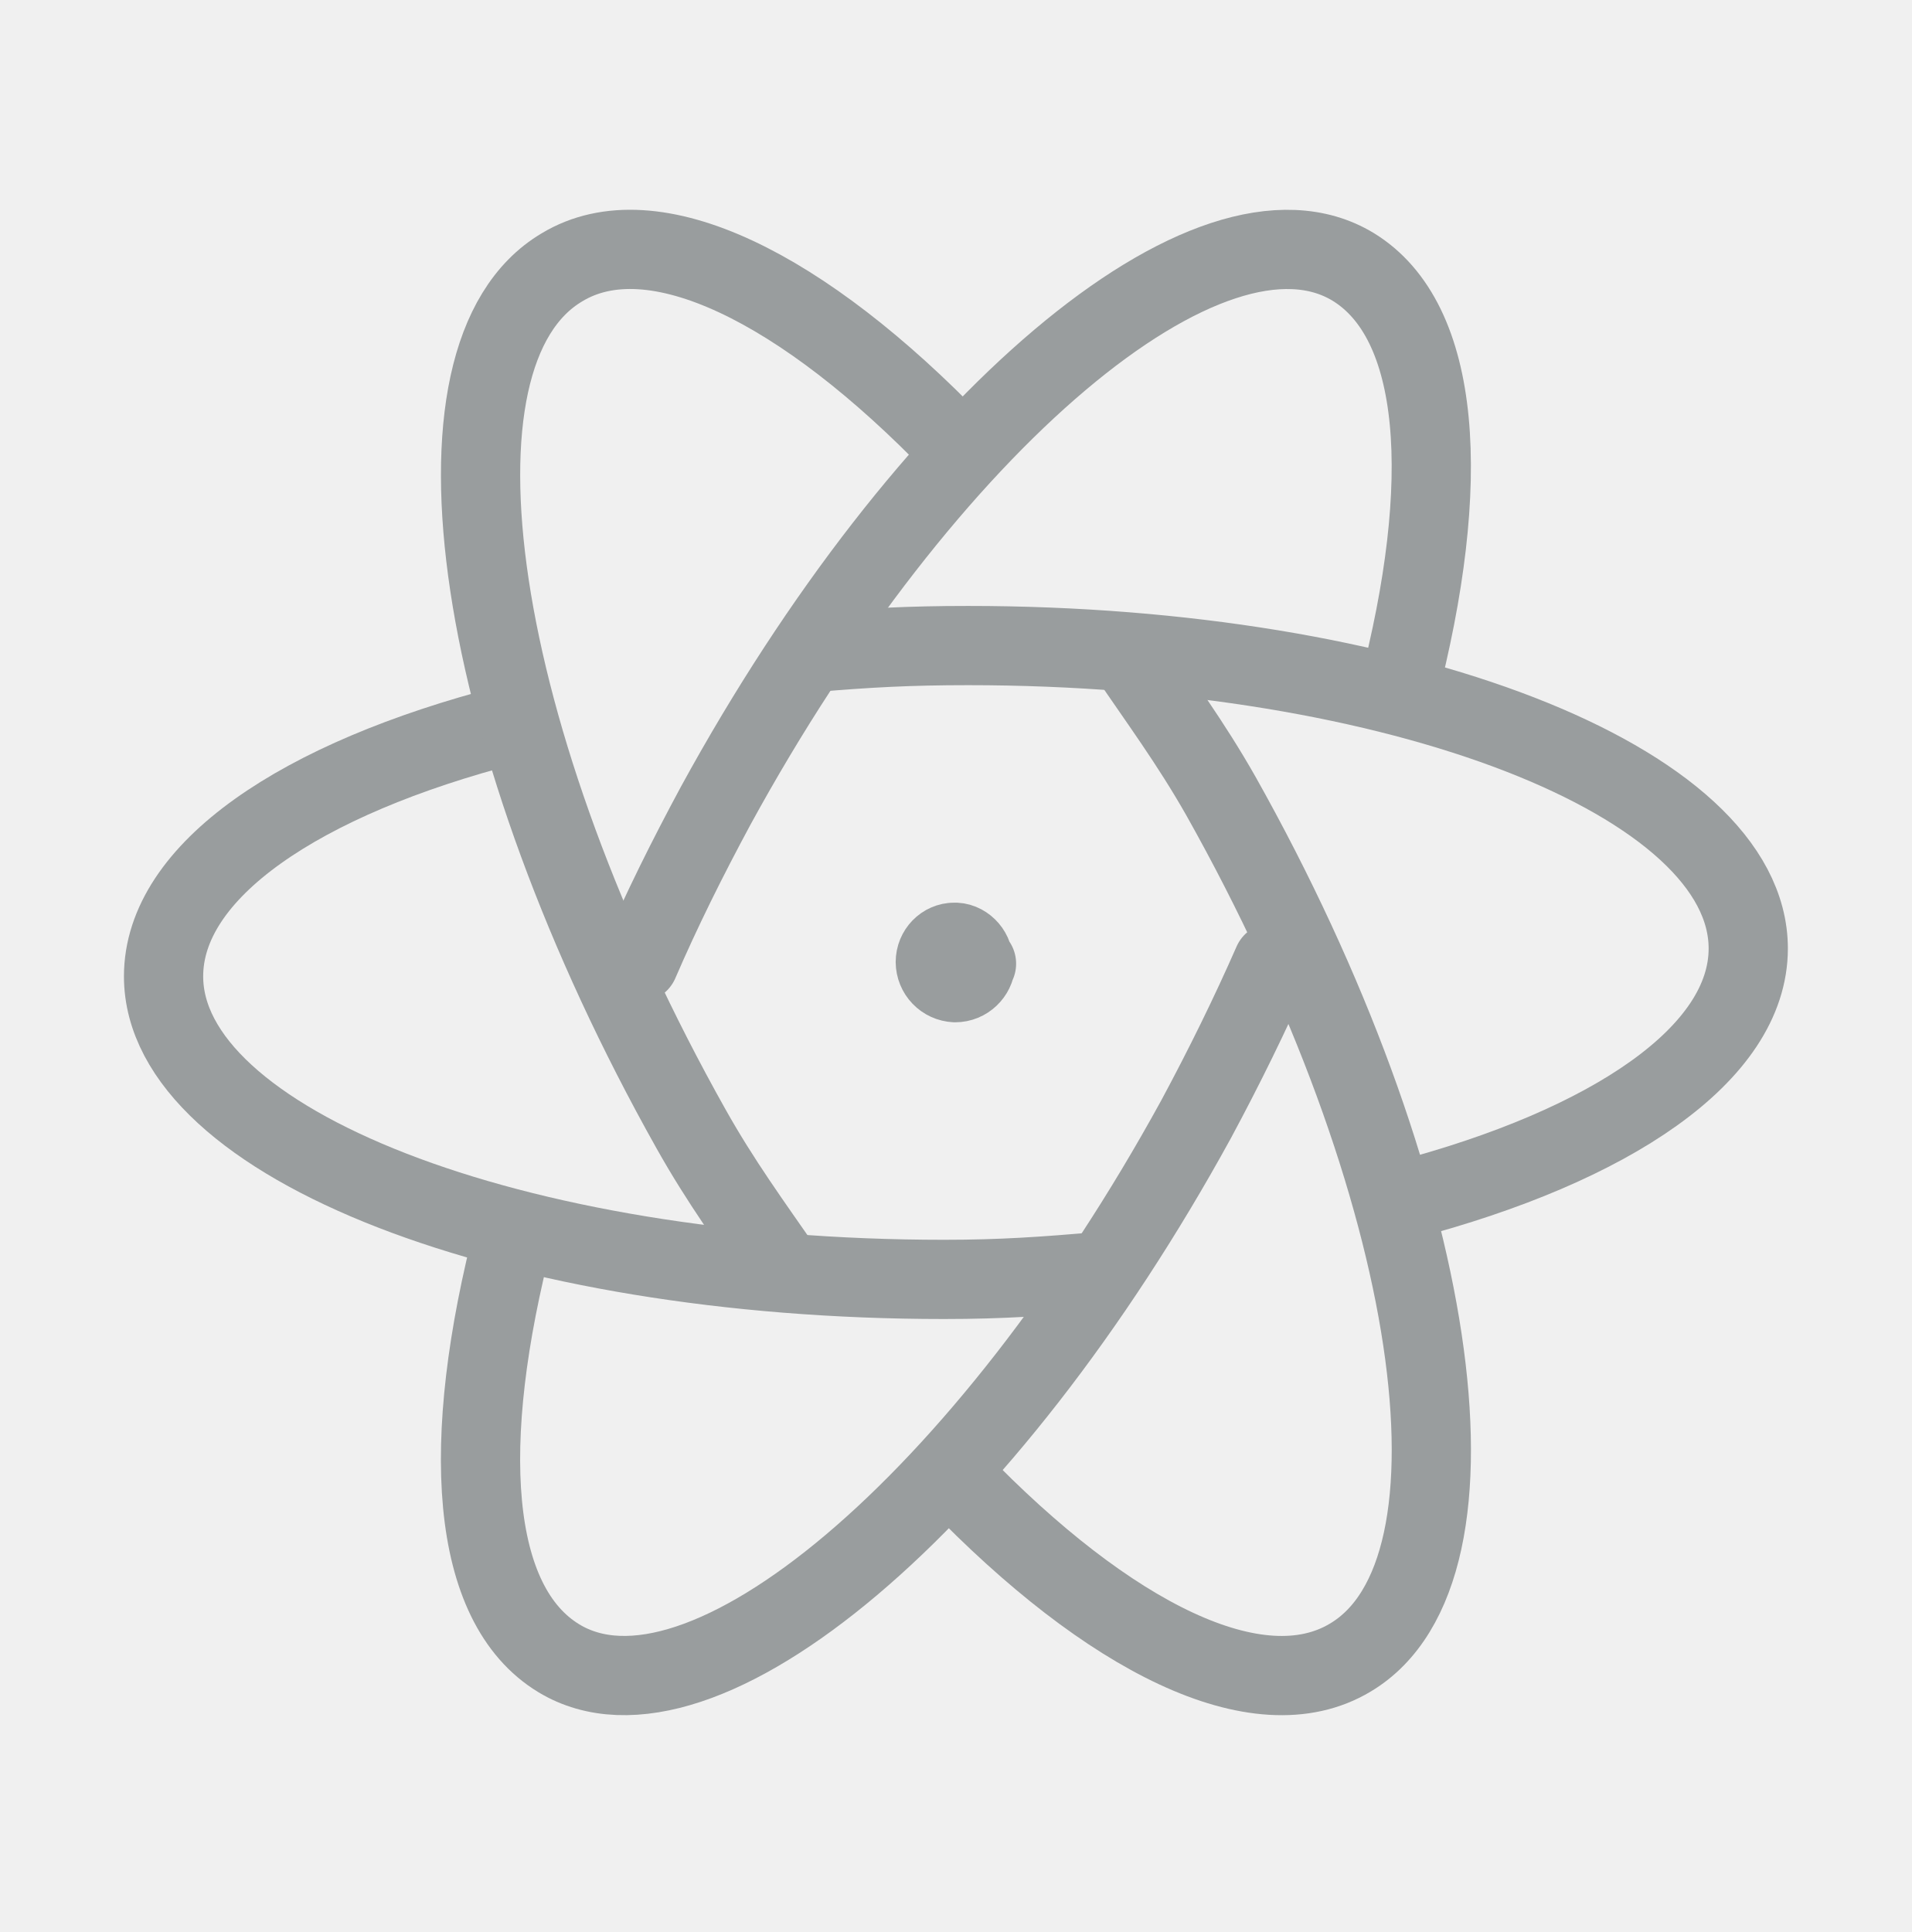
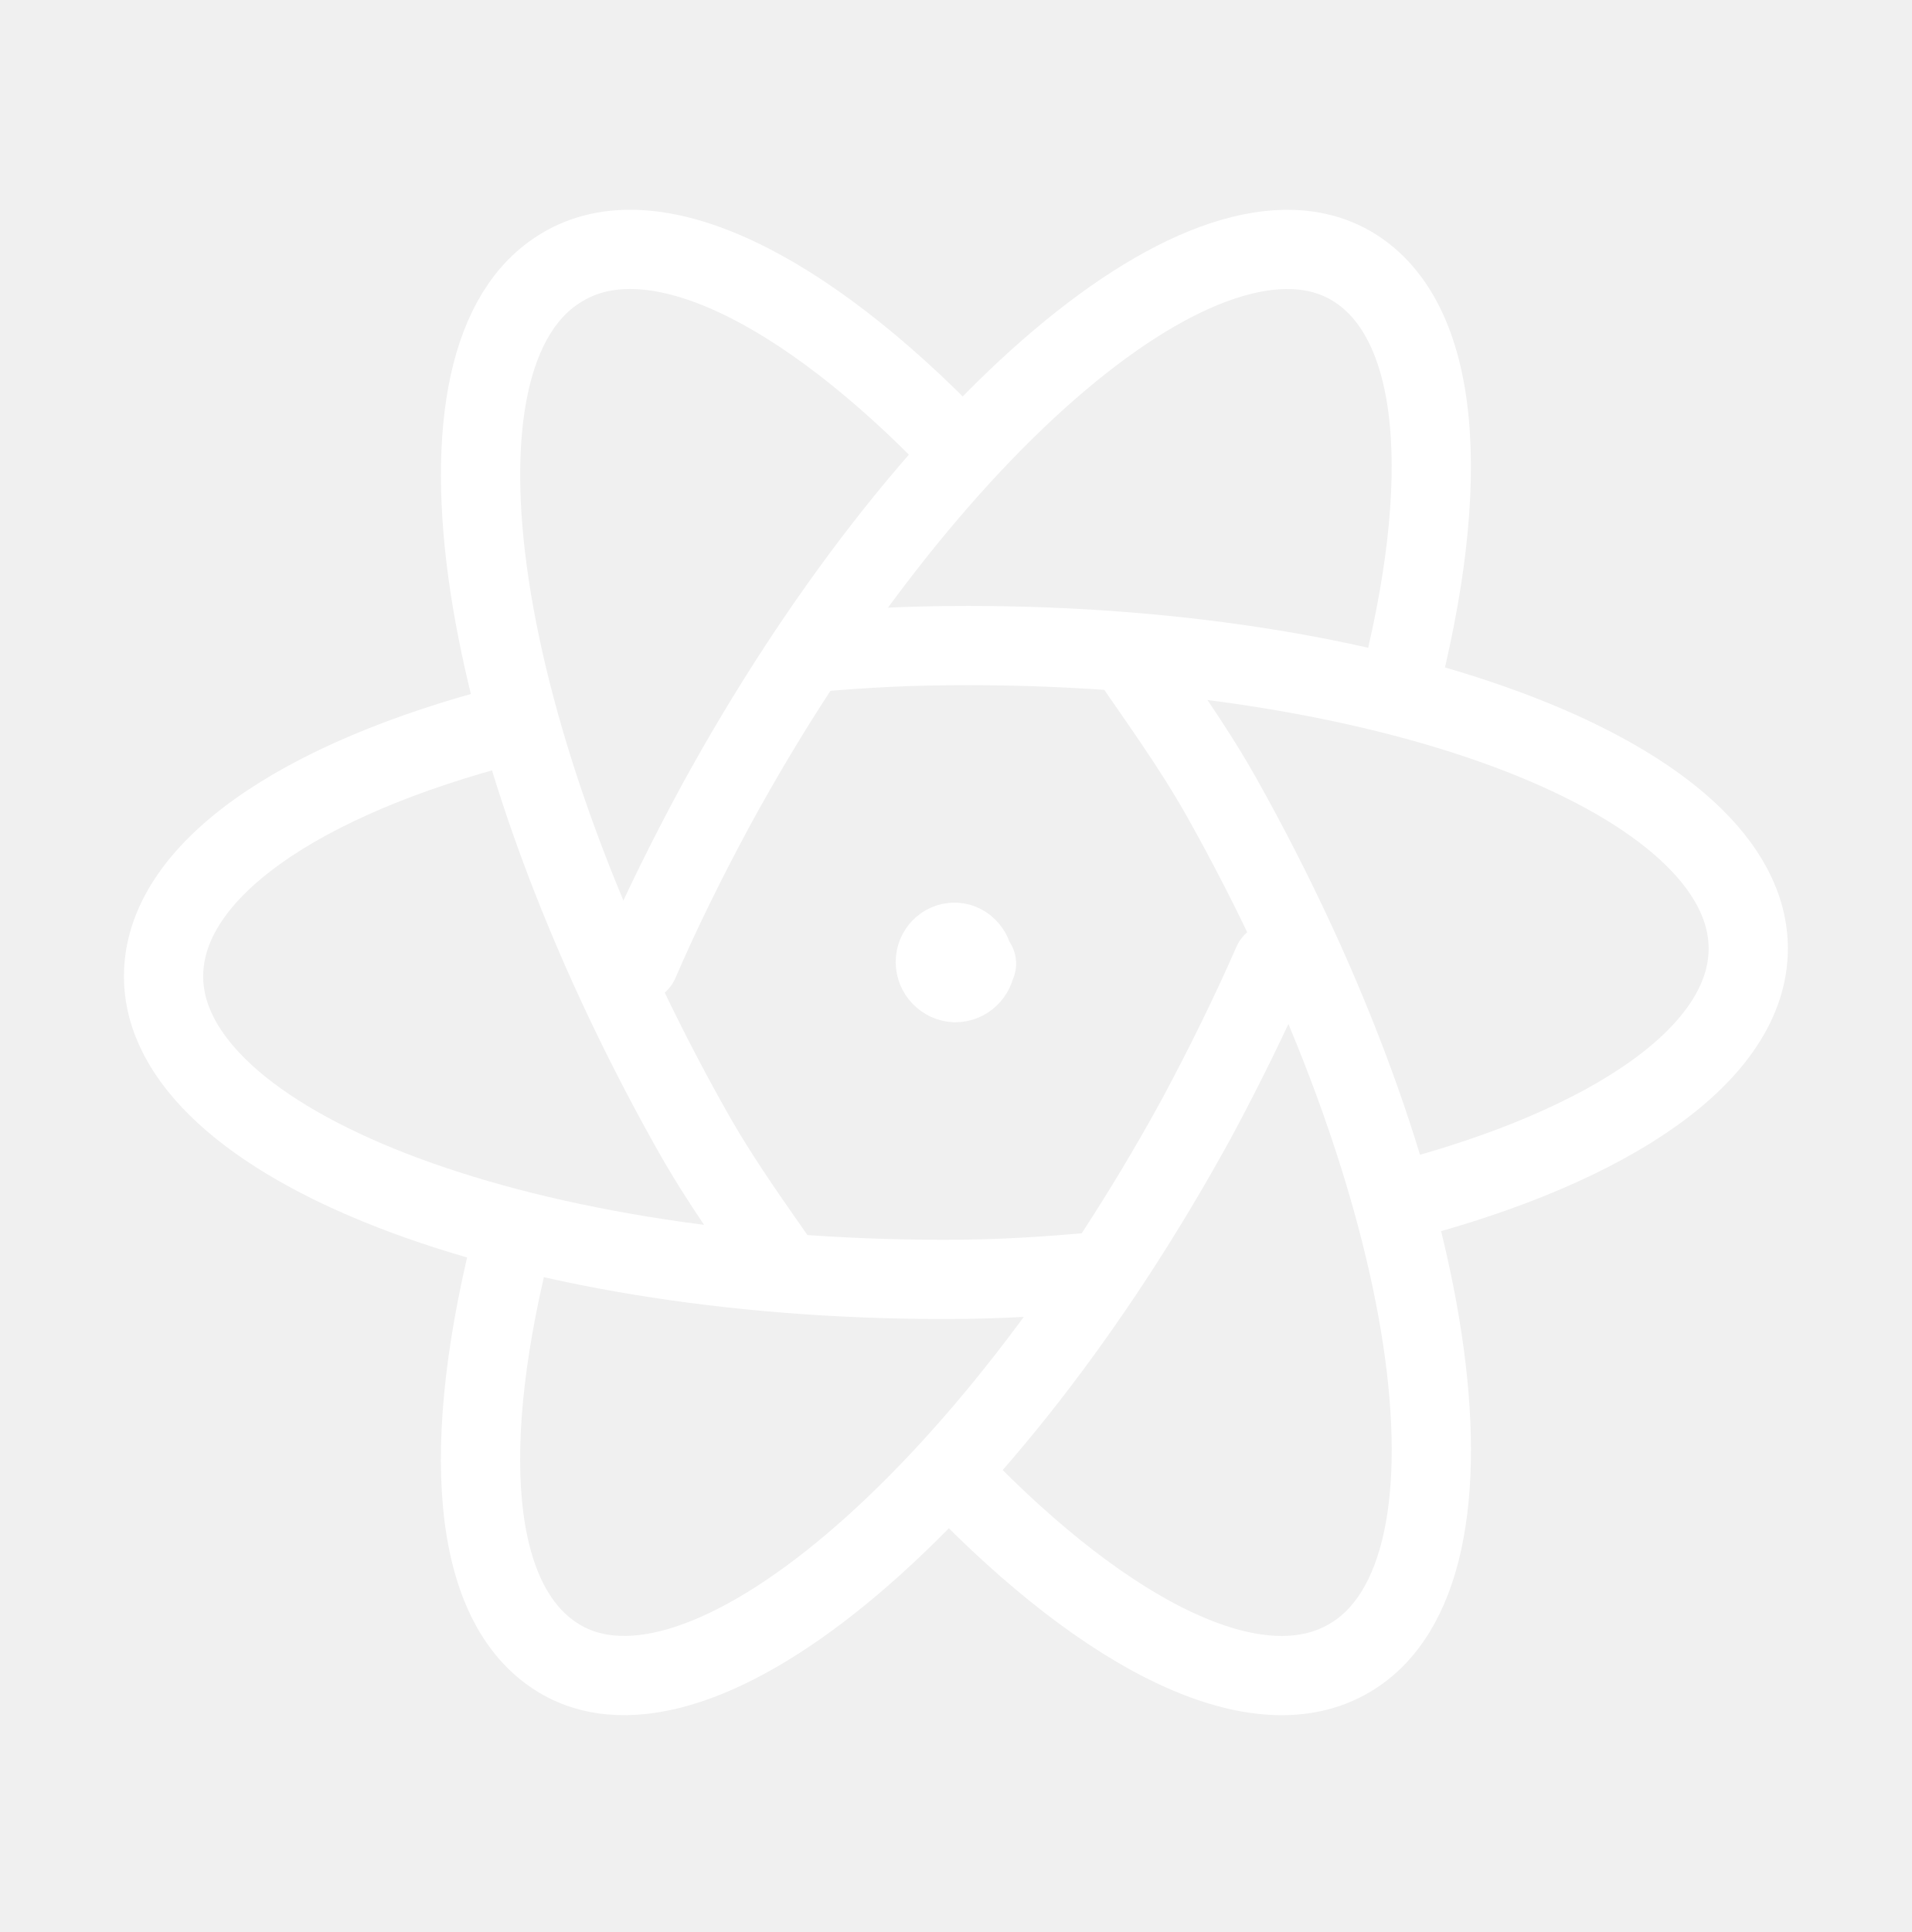
<svg xmlns="http://www.w3.org/2000/svg" width="92" height="93" viewBox="0 0 92 93" fill="none">
  <g clip-path="url(#clip0_151_98)">
-     <path d="M24.49 34.889C14.432 37.482 7.873 41.925 7.873 46.998C7.873 55.034 24.673 61.586 45.44 61.586C48.262 61.586 50.245 61.437 52.877 61.216" stroke="#999D9E" stroke-width="3.814" stroke-linecap="round" stroke-linejoin="round" />
-     <path d="M37.762 61.205C36.187 58.932 34.688 56.884 33.262 54.34C22.77 35.652 19.959 17.078 27.045 12.871C31.431 10.213 38.666 13.836 46.015 21.468" stroke="#999D9E" stroke-width="3.814" stroke-linecap="round" stroke-linejoin="round" />
-     <path d="M24.764 59.248C22.087 69.5 22.628 77.235 26.9 79.824C33.7 83.944 47.446 72.357 57.575 53.874C58.949 51.319 60.18 48.806 61.267 46.331" stroke="#999D9E" stroke-width="3.814" stroke-linecap="round" stroke-linejoin="round" />
-     <path d="M46.012 71.197C53.365 78.825 60.569 82.448 64.997 79.79C72.053 75.587 69.273 57.013 58.769 38.321C57.305 35.739 55.806 33.729 54.269 31.456" stroke="#999D9E" stroke-width="3.814" stroke-linecap="round" stroke-linejoin="round" />
-     <path d="M67.599 57.772C77.561 55.152 84.151 50.716 84.151 45.659C84.151 37.612 67.339 31.075 46.603 31.075C43.754 31.075 41.775 31.185 39.147 31.407" stroke="#999D9E" stroke-width="3.814" stroke-linecap="round" stroke-linejoin="round" />
-     <path d="M30.756 46.331C31.843 43.813 33.071 41.342 34.448 38.786C44.543 20.312 58.296 8.695 65.135 12.848C69.368 15.438 69.948 23.169 67.271 33.416" stroke="#999D9E" stroke-width="3.814" stroke-linecap="round" stroke-linejoin="round" />
-     <path d="M47.003 46.388H46.965C46.927 46.883 46.507 47.303 45.974 47.303C45.718 47.29 45.477 47.181 45.3 46.996C45.123 46.812 45.023 46.567 45.02 46.311C45.02 45.778 45.44 45.358 45.935 45.358H45.897C46.393 45.32 46.851 45.778 46.851 46.273" stroke="#999D9E" stroke-width="3.814" stroke-linecap="round" stroke-linejoin="round" />
+     <path d="M24.49 34.889C14.432 37.482 7.873 41.925 7.873 46.998C7.873 55.034 24.673 61.586 45.44 61.586C48.262 61.586 50.245 61.437 52.877 61.216" stroke="#fff" stroke-width="3.814" stroke-linecap="round" stroke-linejoin="round" />
+     <path d="M37.762 61.205C36.187 58.932 34.688 56.884 33.262 54.34C22.77 35.652 19.959 17.078 27.045 12.871C31.431 10.213 38.666 13.836 46.015 21.468" stroke="#fff" stroke-width="3.814" stroke-linecap="round" stroke-linejoin="round" />
+     <path d="M24.764 59.248C22.087 69.5 22.628 77.235 26.9 79.824C33.7 83.944 47.446 72.357 57.575 53.874C58.949 51.319 60.18 48.806 61.267 46.331" stroke="#fff" stroke-width="3.814" stroke-linecap="round" stroke-linejoin="round" />
+     <path d="M46.012 71.197C53.365 78.825 60.569 82.448 64.997 79.79C72.053 75.587 69.273 57.013 58.769 38.321C57.305 35.739 55.806 33.729 54.269 31.456" stroke="#fff" stroke-width="3.814" stroke-linecap="round" stroke-linejoin="round" />
+     <path d="M67.599 57.772C77.561 55.152 84.151 50.716 84.151 45.659C84.151 37.612 67.339 31.075 46.603 31.075C43.754 31.075 41.775 31.185 39.147 31.407" stroke="#fff" stroke-width="3.814" stroke-linecap="round" stroke-linejoin="round" />
+     <path d="M30.756 46.331C31.843 43.813 33.071 41.342 34.448 38.786C44.543 20.312 58.296 8.695 65.135 12.848C69.368 15.438 69.948 23.169 67.271 33.416" stroke="#fff" stroke-width="3.814" stroke-linecap="round" stroke-linejoin="round" />
+     <path d="M47.003 46.388H46.965C46.927 46.883 46.507 47.303 45.974 47.303C45.718 47.29 45.477 47.181 45.3 46.996C45.123 46.812 45.023 46.567 45.02 46.311C45.02 45.778 45.44 45.358 45.935 45.358H45.897C46.393 45.32 46.851 45.778 46.851 46.273" stroke="#fff" stroke-width="3.814" stroke-linecap="round" stroke-linejoin="round" />
  </g>
  <defs>
    <clipPath id="clip0_151_98">
      <rect width="91.534" height="91.534" fill="white" transform="translate(0.244629 0.563477)" />
    </clipPath>
  </defs>
</svg>
